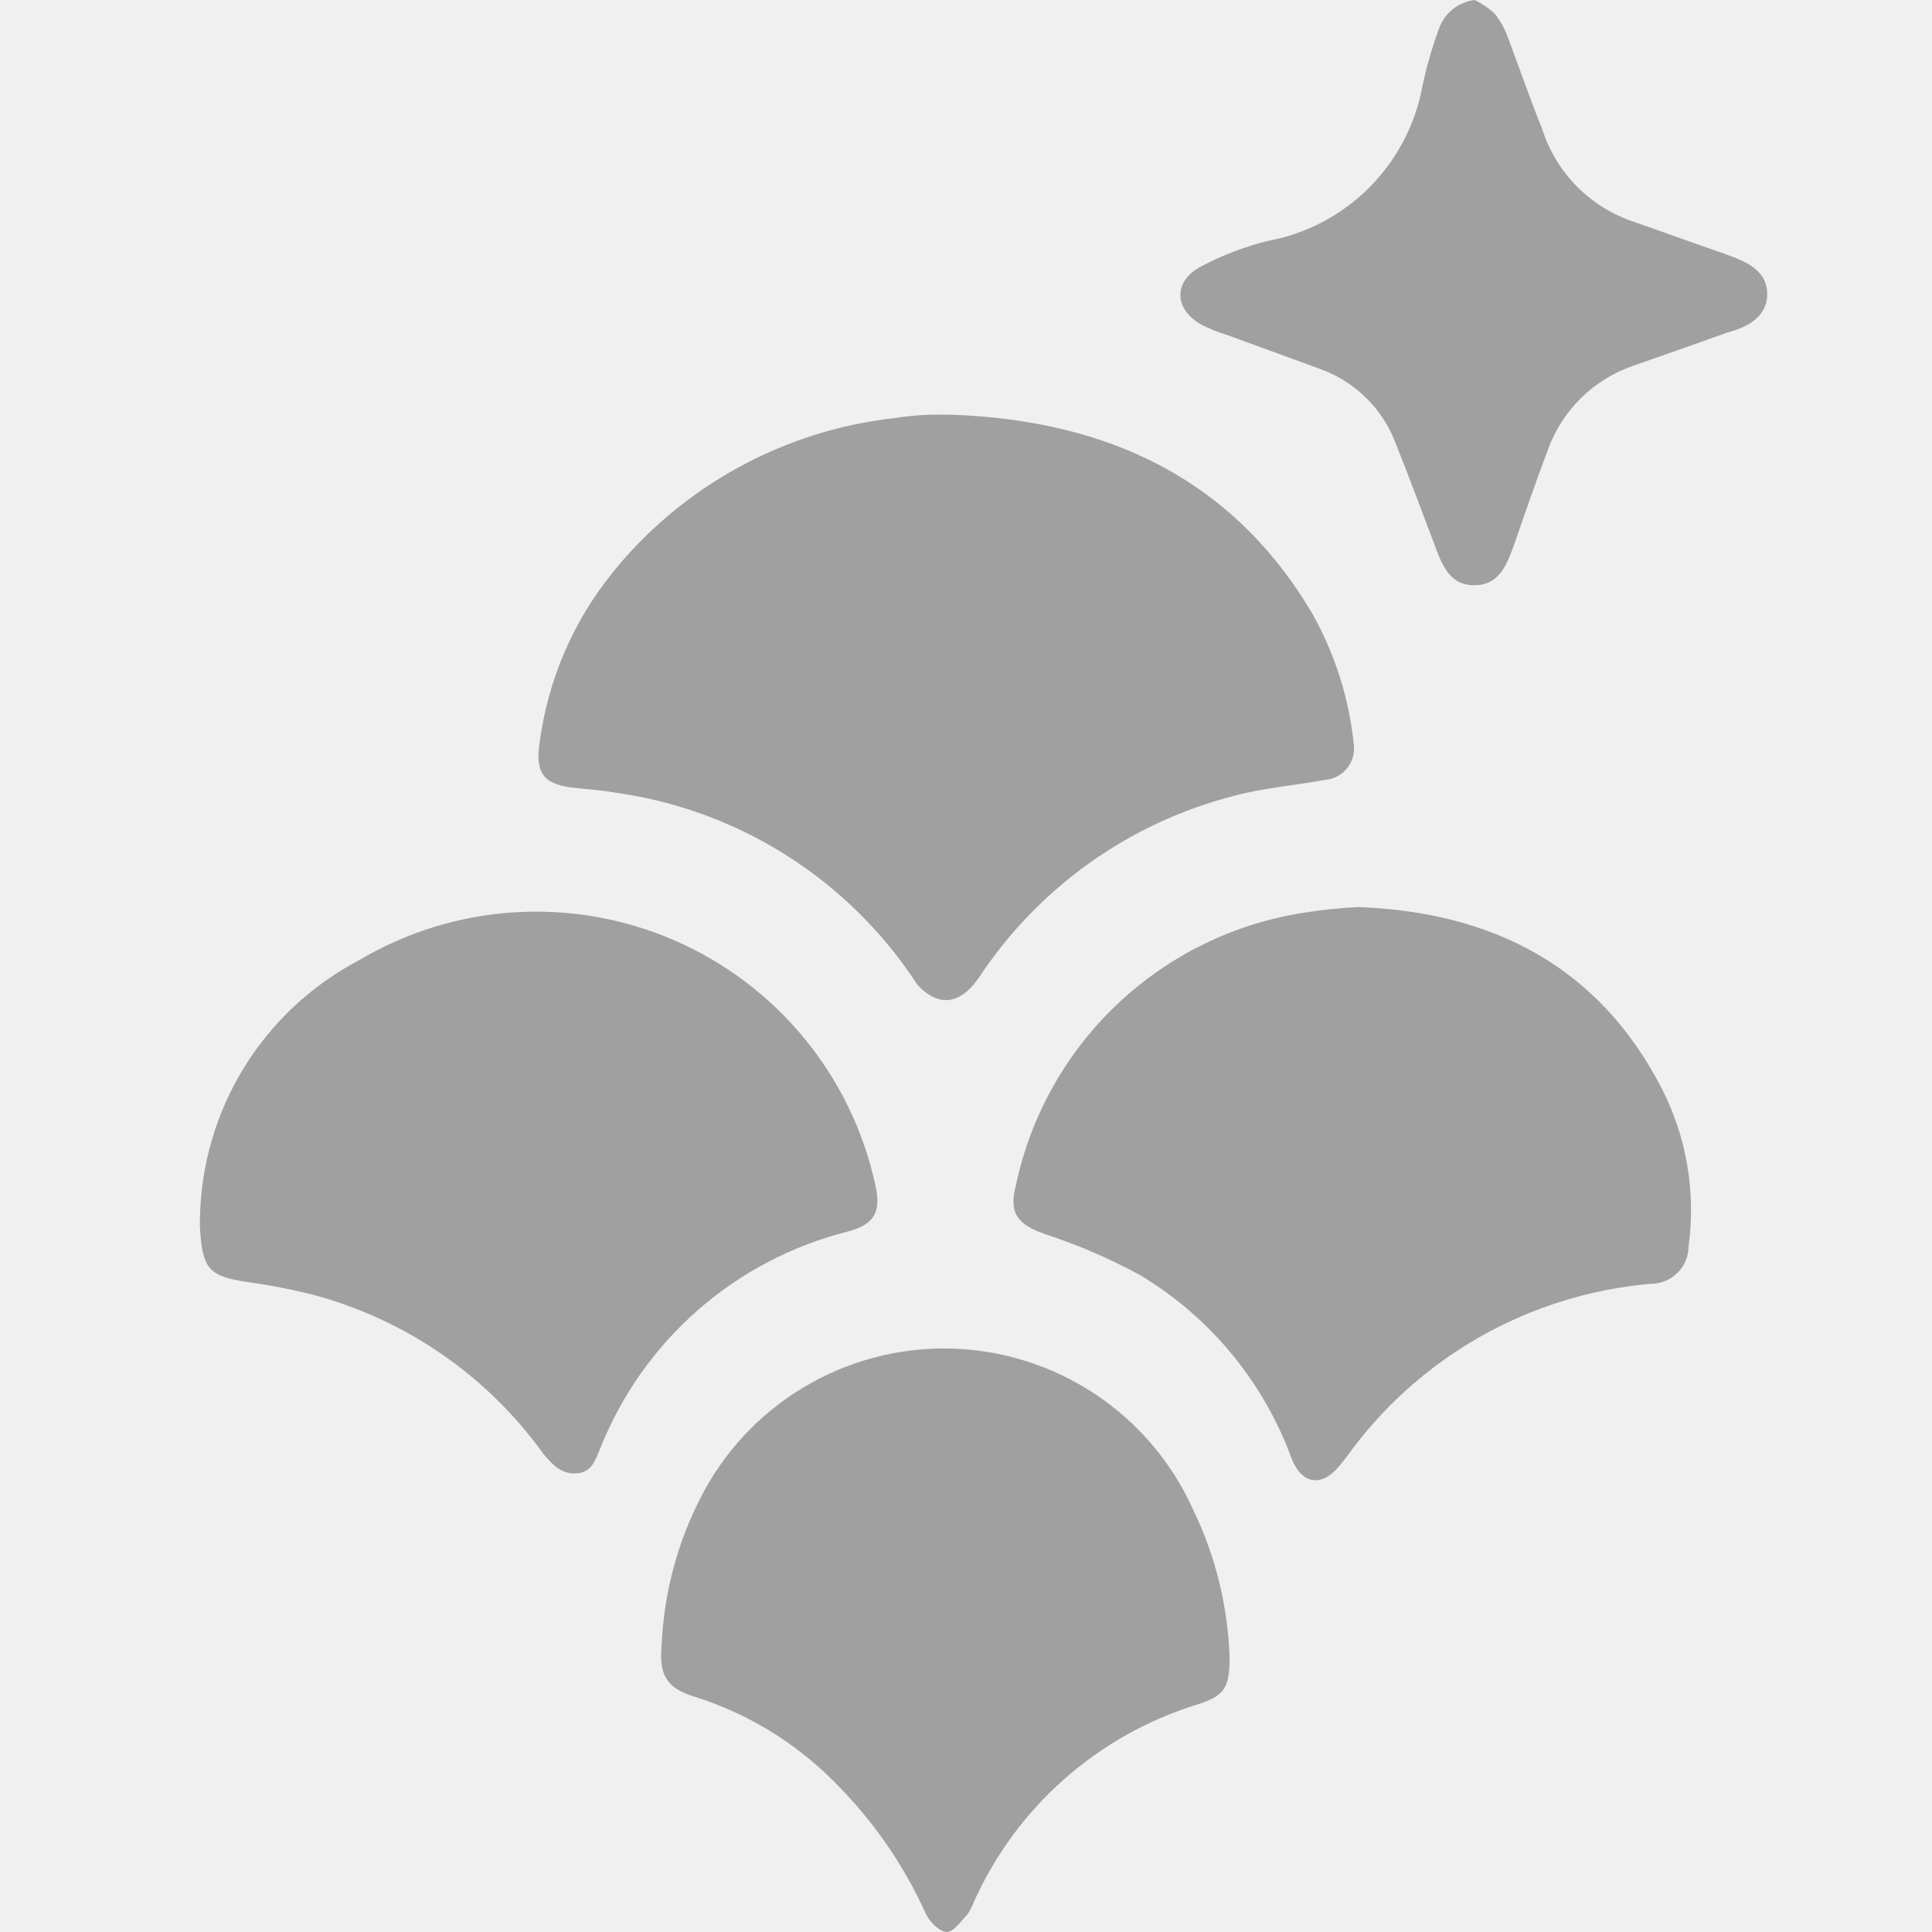
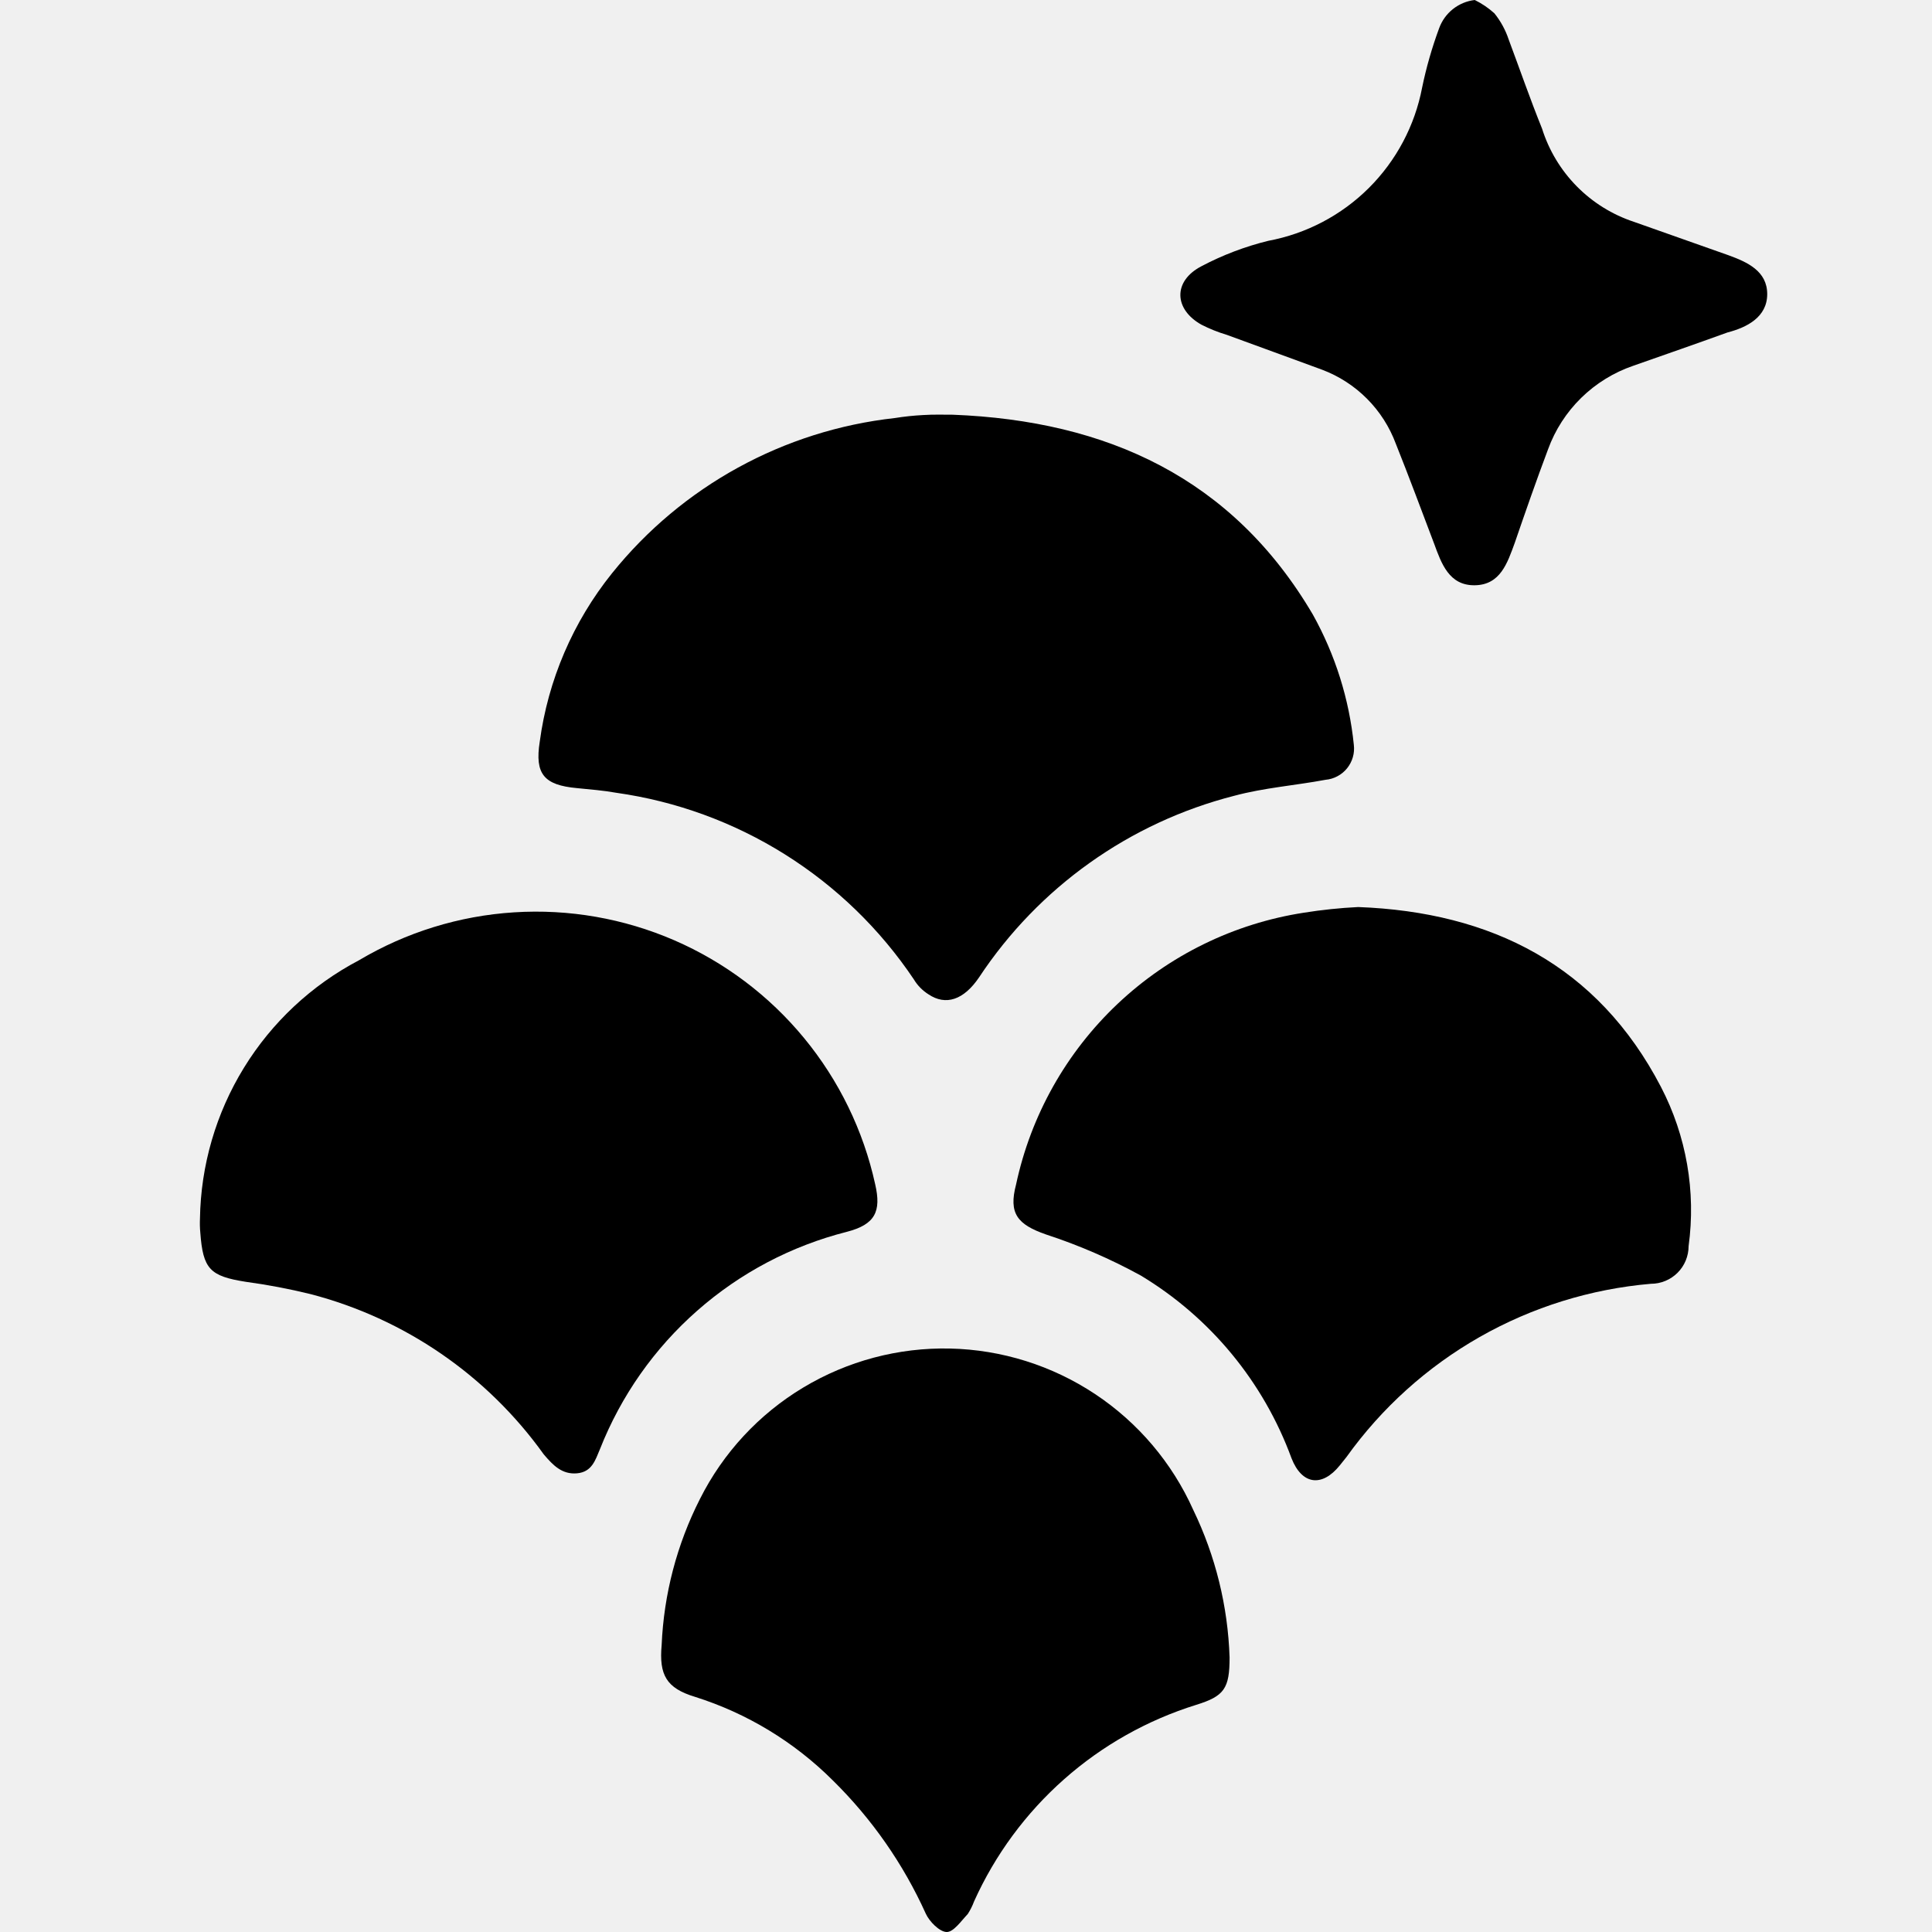
<svg xmlns="http://www.w3.org/2000/svg" width="58" height="58" viewBox="0 0 58 58" fill="none">
  <g clip-path="url(#clip0_435_2563)">
-     <path d="M28.603 12.45C33.233 12.63 37.003 14.35 39.413 18.45C40.085 19.656 40.504 20.986 40.643 22.36C40.658 22.485 40.648 22.612 40.613 22.733C40.578 22.854 40.519 22.967 40.44 23.065C40.361 23.163 40.263 23.244 40.151 23.303C40.04 23.363 39.918 23.399 39.793 23.41C38.883 23.58 37.943 23.65 37.053 23.89C33.911 24.693 31.181 26.636 29.393 29.34C28.933 30.02 28.393 30.2 27.873 29.85C27.693 29.737 27.542 29.583 27.433 29.4C26.421 27.892 25.103 26.614 23.564 25.649C22.026 24.684 20.301 24.054 18.503 23.8C18.113 23.73 17.723 23.7 17.323 23.66C16.323 23.57 16.053 23.23 16.203 22.27C16.451 20.417 17.202 18.668 18.373 17.21C20.475 14.595 23.528 12.92 26.863 12.55C27.144 12.505 27.428 12.475 27.713 12.46C28.033 12.44 28.313 12.45 28.603 12.45Z" fill="#a0a0a0" />
-     <path d="M40.773 27.23C44.773 27.38 47.963 28.98 49.863 32.63C50.627 34.099 50.917 35.769 50.693 37.41C50.693 37.558 50.663 37.705 50.607 37.842C50.55 37.98 50.467 38.104 50.362 38.209C50.257 38.314 50.132 38.397 49.995 38.454C49.858 38.511 49.711 38.54 49.563 38.54C47.754 38.695 46 39.24 44.422 40.137C42.844 41.035 41.48 42.264 40.423 43.74L40.223 43.99C39.683 44.66 39.083 44.57 38.773 43.78C37.933 41.487 36.335 39.549 34.243 38.29C33.336 37.793 32.385 37.381 31.403 37.06C30.543 36.76 30.273 36.43 30.503 35.56C30.946 33.484 32.01 31.593 33.553 30.135C35.096 28.678 37.045 27.724 39.143 27.4C39.682 27.314 40.227 27.257 40.773 27.23Z" fill="#a0a0a0" />
-     <path d="M6.003 36.59C6.027 34.987 6.483 33.421 7.323 32.055C8.162 30.69 9.354 29.576 10.773 28.83C12.191 27.987 13.788 27.493 15.434 27.389C17.08 27.284 18.727 27.572 20.241 28.227C21.754 28.884 23.09 29.889 24.138 31.162C25.187 32.435 25.919 33.939 26.273 35.55C26.463 36.37 26.273 36.76 25.423 36.98C23.759 37.402 22.22 38.213 20.932 39.347C19.643 40.48 18.643 41.904 18.013 43.5C17.873 43.83 17.773 44.19 17.323 44.23C16.873 44.27 16.603 43.99 16.323 43.66C14.624 41.287 12.147 39.585 9.323 38.85C8.68 38.692 8.029 38.569 7.373 38.48C6.303 38.31 6.093 38.1 6.013 37C6 36.864 5.997 36.727 6.003 36.59Z" fill="#a0a0a0" />
-     <path d="M36.913 49.76C36.913 50.69 36.753 50.92 35.913 51.18C34.447 51.636 33.094 52.397 31.945 53.414C30.795 54.431 29.874 55.681 29.243 57.08C29.194 57.213 29.13 57.341 29.053 57.46C28.853 57.67 28.623 58.01 28.413 58C28.203 57.99 27.903 57.69 27.793 57.45C27.118 55.956 26.172 54.6 25.003 53.45C23.844 52.293 22.424 51.432 20.863 50.94C20.003 50.68 19.783 50.28 19.863 49.39C19.928 47.861 20.32 46.364 21.013 45C21.709 43.614 22.784 42.454 24.114 41.655C25.443 40.856 26.971 40.45 28.522 40.484C30.073 40.519 31.582 40.993 32.874 41.85C34.166 42.708 35.189 43.914 35.823 45.33C36.492 46.714 36.863 48.223 36.913 49.76Z" fill="#a0a0a0" />
-     <path d="M44.273 0C44.487 0.105 44.686 0.24 44.863 0.4C45.052 0.635 45.198 0.903 45.293 1.19C45.623 2.07 45.933 2.97 46.293 3.86C46.498 4.512 46.855 5.106 47.335 5.593C47.815 6.08 48.404 6.446 49.053 6.66L51.883 7.66C52.463 7.87 53.053 8.14 53.053 8.83C53.053 9.52 52.443 9.83 51.863 9.98C50.923 10.32 49.973 10.65 49.033 10.98C48.446 11.181 47.911 11.511 47.468 11.945C47.025 12.379 46.685 12.907 46.473 13.49C46.123 14.42 45.793 15.37 45.473 16.3C45.253 16.9 45.043 17.56 44.273 17.57C43.503 17.58 43.273 16.92 43.053 16.32C42.673 15.32 42.303 14.32 41.903 13.32C41.714 12.813 41.42 12.353 41.038 11.97C40.657 11.587 40.198 11.291 39.693 11.1C38.693 10.73 37.773 10.4 36.823 10.05C36.564 9.973 36.313 9.872 36.073 9.75C35.243 9.29 35.203 8.44 36.073 7.99C36.706 7.656 37.377 7.401 38.073 7.23C39.216 7.017 40.269 6.464 41.093 5.644C41.917 4.823 42.475 3.773 42.693 2.63C42.818 2.025 42.989 1.43 43.203 0.85C43.285 0.623 43.428 0.423 43.617 0.273C43.806 0.123 44.033 0.028 44.273 0V0Z" fill="#a0a0a0" />
+     <path d="M28.603 12.45C33.233 12.63 37.003 14.35 39.413 18.45C40.085 19.656 40.504 20.986 40.643 22.36C40.658 22.485 40.648 22.612 40.613 22.733C40.578 22.854 40.519 22.967 40.44 23.065C40.361 23.163 40.263 23.244 40.151 23.303C40.04 23.363 39.918 23.399 39.793 23.41C38.883 23.58 37.943 23.65 37.053 23.89C33.911 24.693 31.181 26.636 29.393 29.34C28.933 30.02 28.393 30.2 27.873 29.85C27.693 29.737 27.542 29.583 27.433 29.4C26.421 27.892 25.103 26.614 23.564 25.649C22.026 24.684 20.301 24.054 18.503 23.8C18.113 23.73 17.723 23.7 17.323 23.66C16.323 23.57 16.053 23.23 16.203 22.27C16.451 20.417 17.202 18.668 18.373 17.21C20.475 14.595 23.528 12.92 26.863 12.55C27.144 12.505 27.428 12.475 27.713 12.46C28.033 12.44 28.313 12.45 28.603 12.45Z" fill="#000000" />
+     <path d="M40.773 27.23C44.773 27.38 47.963 28.98 49.863 32.63C50.627 34.099 50.917 35.769 50.693 37.41C50.693 37.558 50.663 37.705 50.607 37.842C50.55 37.98 50.467 38.104 50.362 38.209C50.257 38.314 50.132 38.397 49.995 38.454C49.858 38.511 49.711 38.54 49.563 38.54C47.754 38.695 46 39.24 44.422 40.137C42.844 41.035 41.48 42.264 40.423 43.74L40.223 43.99C39.683 44.66 39.083 44.57 38.773 43.78C37.933 41.487 36.335 39.549 34.243 38.29C33.336 37.793 32.385 37.381 31.403 37.06C30.543 36.76 30.273 36.43 30.503 35.56C30.946 33.484 32.01 31.593 33.553 30.135C35.096 28.678 37.045 27.724 39.143 27.4C39.682 27.314 40.227 27.257 40.773 27.23Z" fill="#000000" />
+     <path d="M6.003 36.59C6.027 34.987 6.483 33.421 7.323 32.055C8.162 30.69 9.354 29.576 10.773 28.83C12.191 27.987 13.788 27.493 15.434 27.389C17.08 27.284 18.727 27.572 20.241 28.227C21.754 28.884 23.09 29.889 24.138 31.162C25.187 32.435 25.919 33.939 26.273 35.55C26.463 36.37 26.273 36.76 25.423 36.98C23.759 37.402 22.22 38.213 20.932 39.347C19.643 40.48 18.643 41.904 18.013 43.5C17.873 43.83 17.773 44.19 17.323 44.23C16.873 44.27 16.603 43.99 16.323 43.66C14.624 41.287 12.147 39.585 9.323 38.85C8.68 38.692 8.029 38.569 7.373 38.48C6.303 38.31 6.093 38.1 6.013 37C6 36.864 5.997 36.727 6.003 36.59Z" fill="#000000" />
+     <path d="M36.913 49.76C36.913 50.69 36.753 50.92 35.913 51.18C34.447 51.636 33.094 52.397 31.945 53.414C30.795 54.431 29.874 55.681 29.243 57.08C29.194 57.213 29.13 57.341 29.053 57.46C28.853 57.67 28.623 58.01 28.413 58C28.203 57.99 27.903 57.69 27.793 57.45C27.118 55.956 26.172 54.6 25.003 53.45C23.844 52.293 22.424 51.432 20.863 50.94C20.003 50.68 19.783 50.28 19.863 49.39C19.928 47.861 20.32 46.364 21.013 45C21.709 43.614 22.784 42.454 24.114 41.655C25.443 40.856 26.971 40.45 28.522 40.484C30.073 40.519 31.582 40.993 32.874 41.85C34.166 42.708 35.189 43.914 35.823 45.33C36.492 46.714 36.863 48.223 36.913 49.76Z" fill="#000000" />
+     <path d="M44.273 0C44.487 0.105 44.686 0.24 44.863 0.4C45.052 0.635 45.198 0.903 45.293 1.19C45.623 2.07 45.933 2.97 46.293 3.86C46.498 4.512 46.855 5.106 47.335 5.593C47.815 6.08 48.404 6.446 49.053 6.66L51.883 7.66C52.463 7.87 53.053 8.14 53.053 8.83C53.053 9.52 52.443 9.83 51.863 9.98C50.923 10.32 49.973 10.65 49.033 10.98C48.446 11.181 47.911 11.511 47.468 11.945C47.025 12.379 46.685 12.907 46.473 13.49C46.123 14.42 45.793 15.37 45.473 16.3C45.253 16.9 45.043 17.56 44.273 17.57C43.503 17.58 43.273 16.92 43.053 16.32C42.673 15.32 42.303 14.32 41.903 13.32C41.714 12.813 41.42 12.353 41.038 11.97C40.657 11.587 40.198 11.291 39.693 11.1C38.693 10.73 37.773 10.4 36.823 10.05C36.564 9.973 36.313 9.872 36.073 9.75C35.243 9.29 35.203 8.44 36.073 7.99C36.706 7.656 37.377 7.401 38.073 7.23C39.216 7.017 40.269 6.464 41.093 5.644C41.917 4.823 42.475 3.773 42.693 2.63C42.818 2.025 42.989 1.43 43.203 0.85C43.285 0.623 43.428 0.423 43.617 0.273C43.806 0.123 44.033 0.028 44.273 0V0Z" fill="#000000" />
  </g>
  <defs>
    <clipPath id="clip0_435_2563">
      <rect width="58" height="58" fill="white" />
    </clipPath>
  </defs>
</svg>
